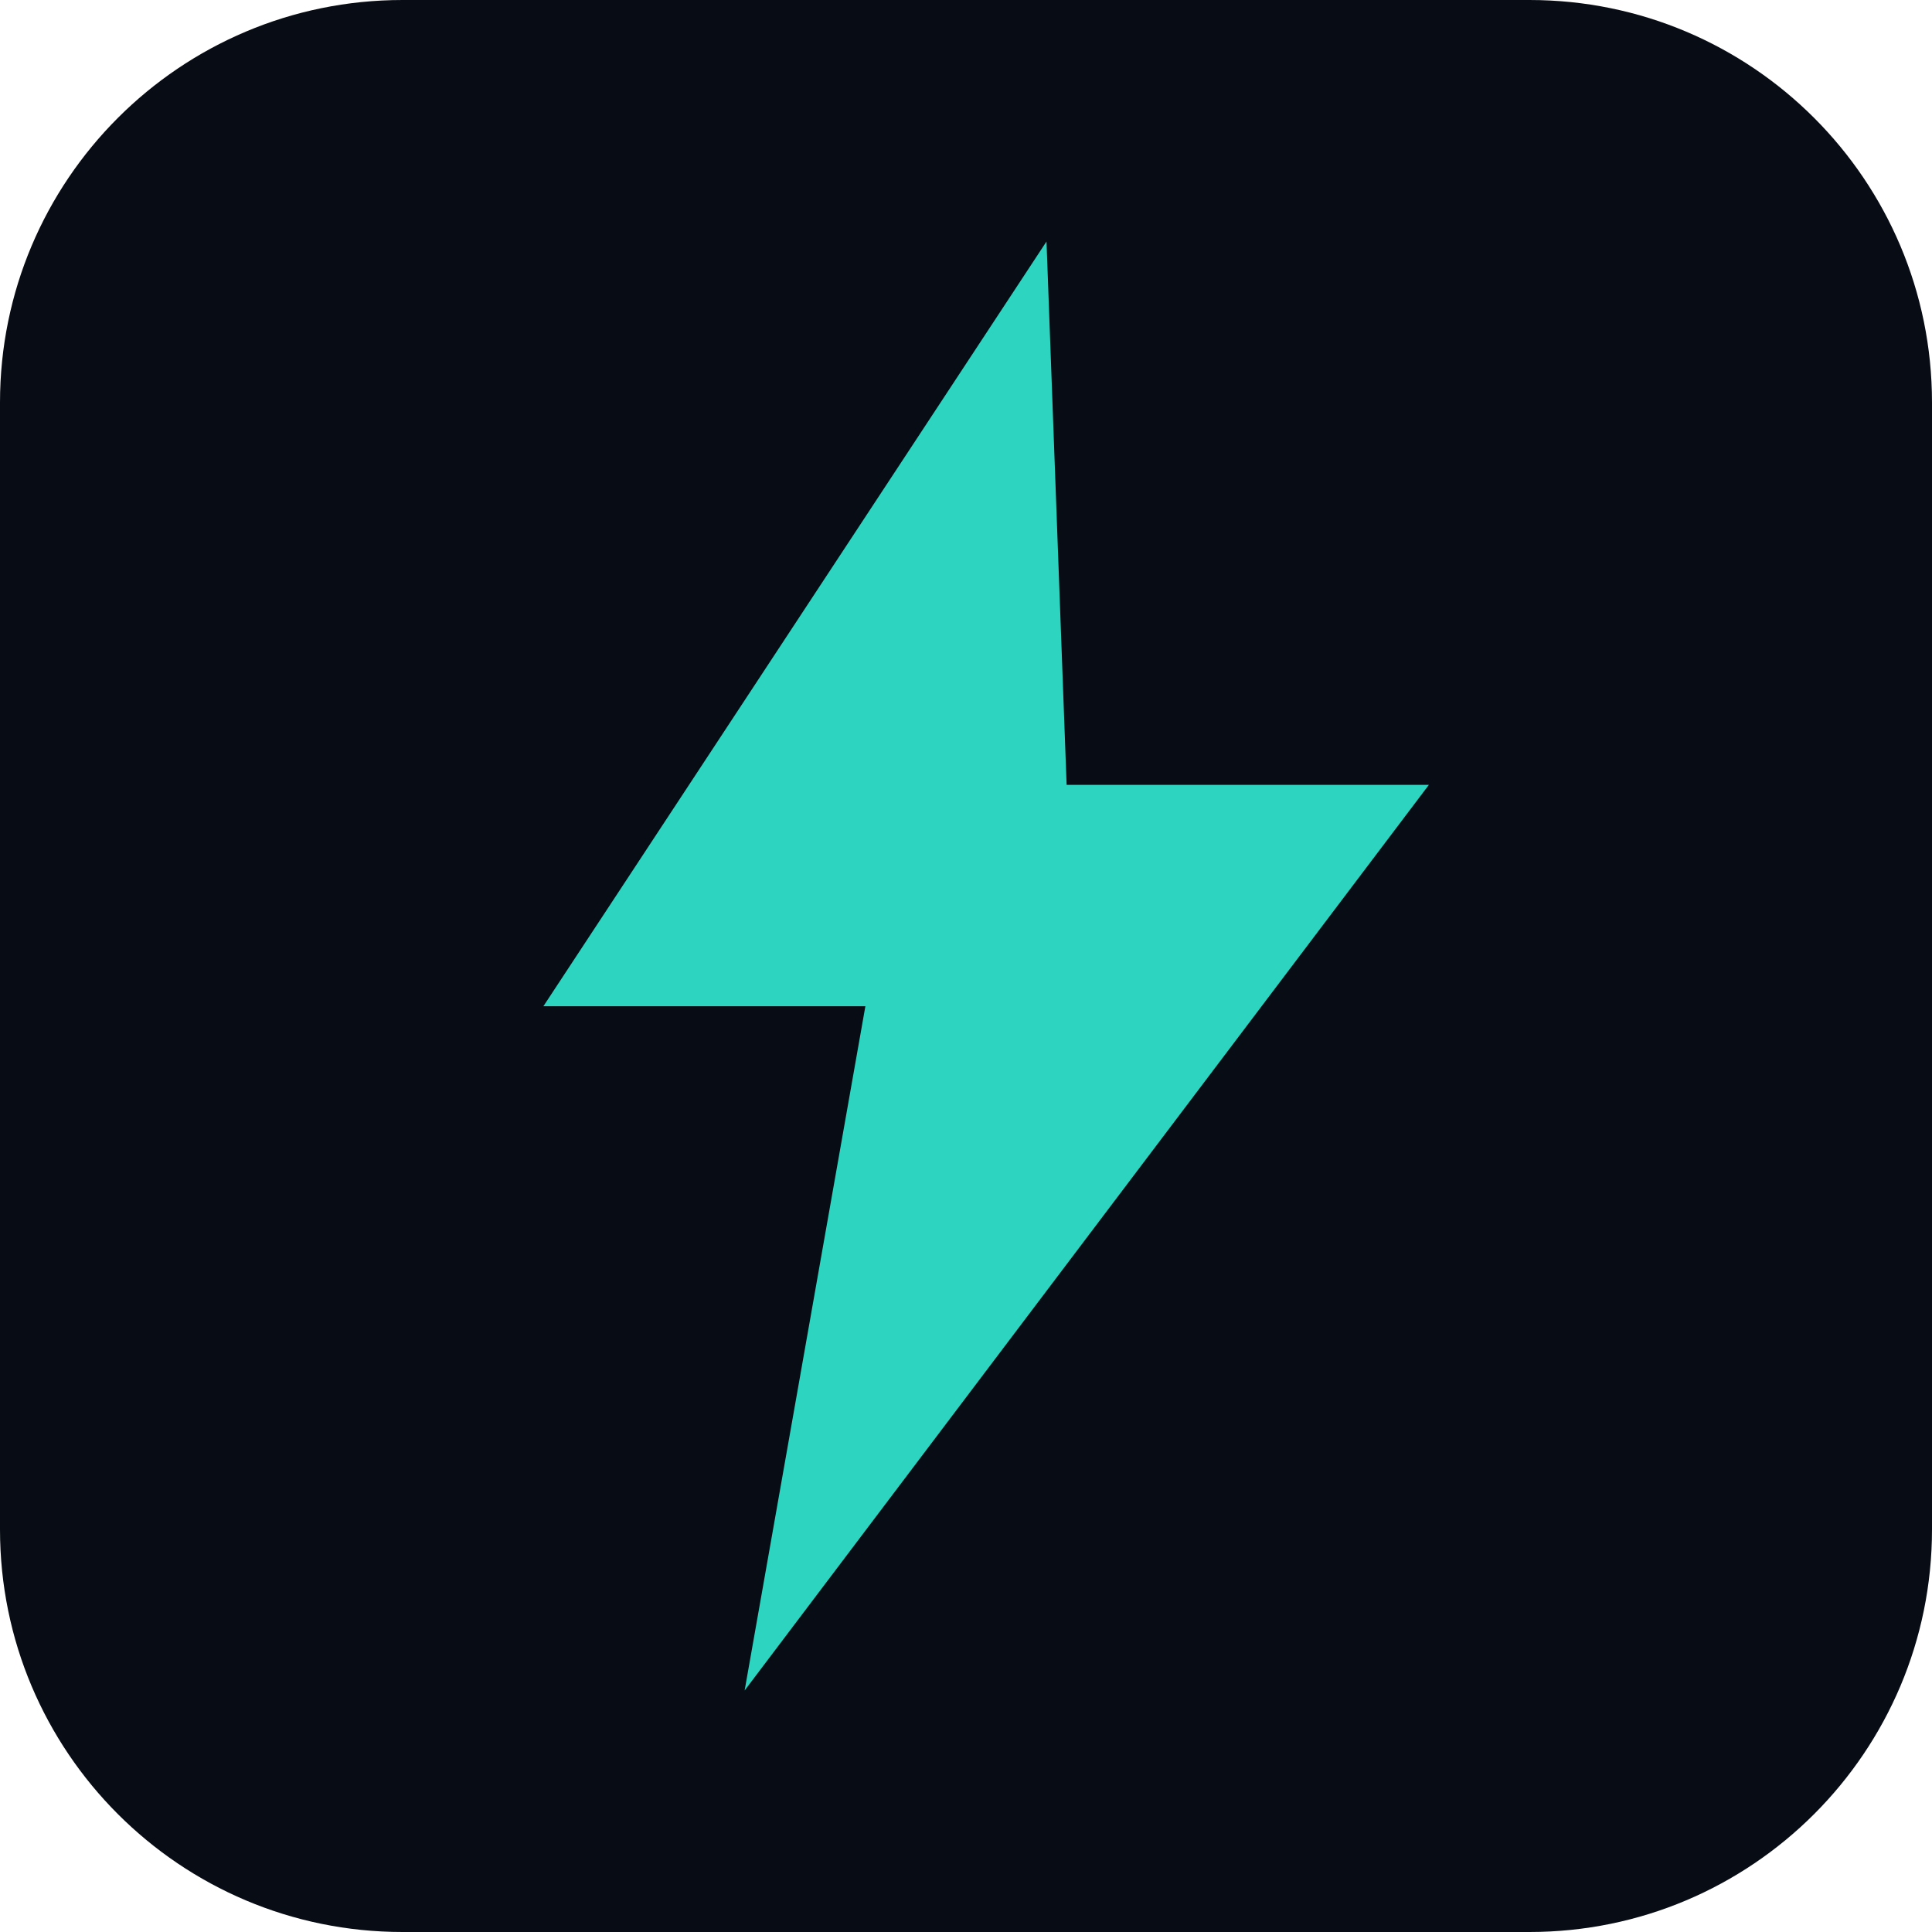
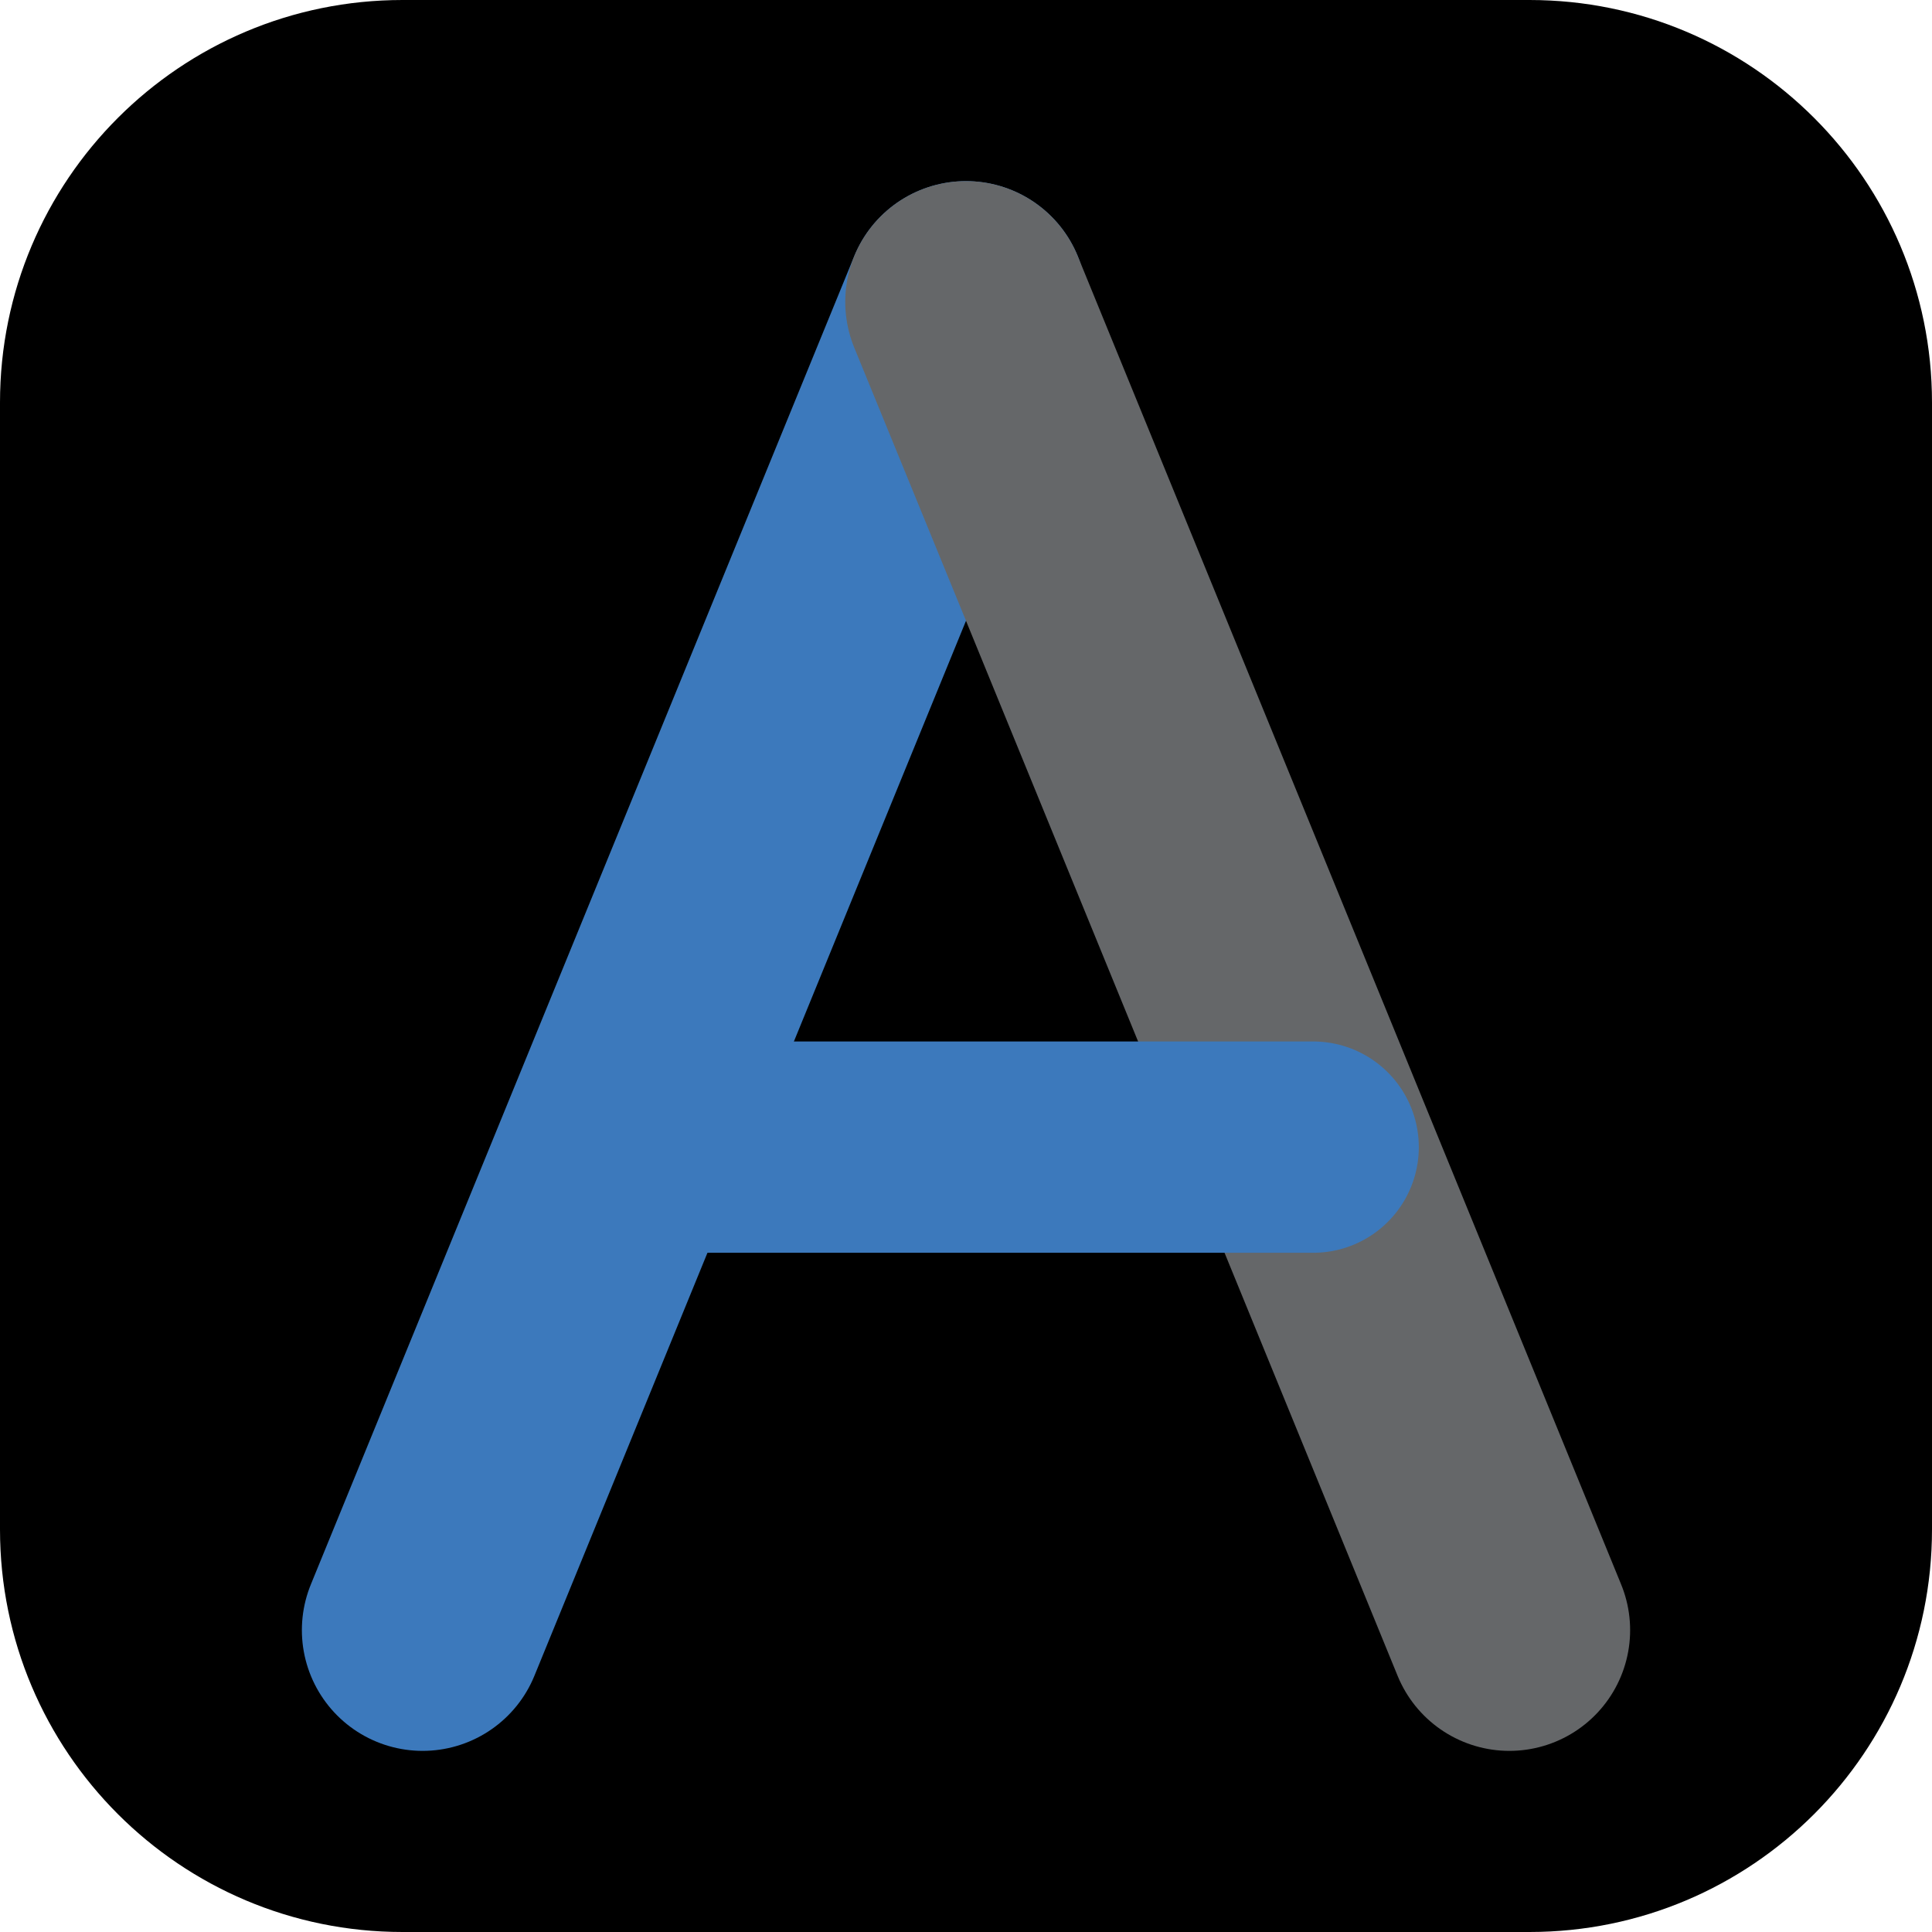
<svg xmlns="http://www.w3.org/2000/svg" viewBox="0 0 192 192">
-   <rect width="192" height="192" rx="40" fill="#080c14" />
-   <path d="M104 24 L54 100 H86 L74 168 L142 78 H106 Z" fill="#2dd4bf" />
+   <rect width="192" height="192" rx="40" fill="#000000" />
+   <path d="M96 30 L42 162" fill="none" stroke="#3c79bc" stroke-width="24" stroke-linecap="round" />
+   <path d="M96 30 L150 162" fill="none" stroke="#656769" stroke-width="24" stroke-linecap="round" />
+   <path d="M61.5 114 L130.5 114" fill="none" stroke="#3c79bc" stroke-width="21" stroke-linecap="round" />
</svg>
